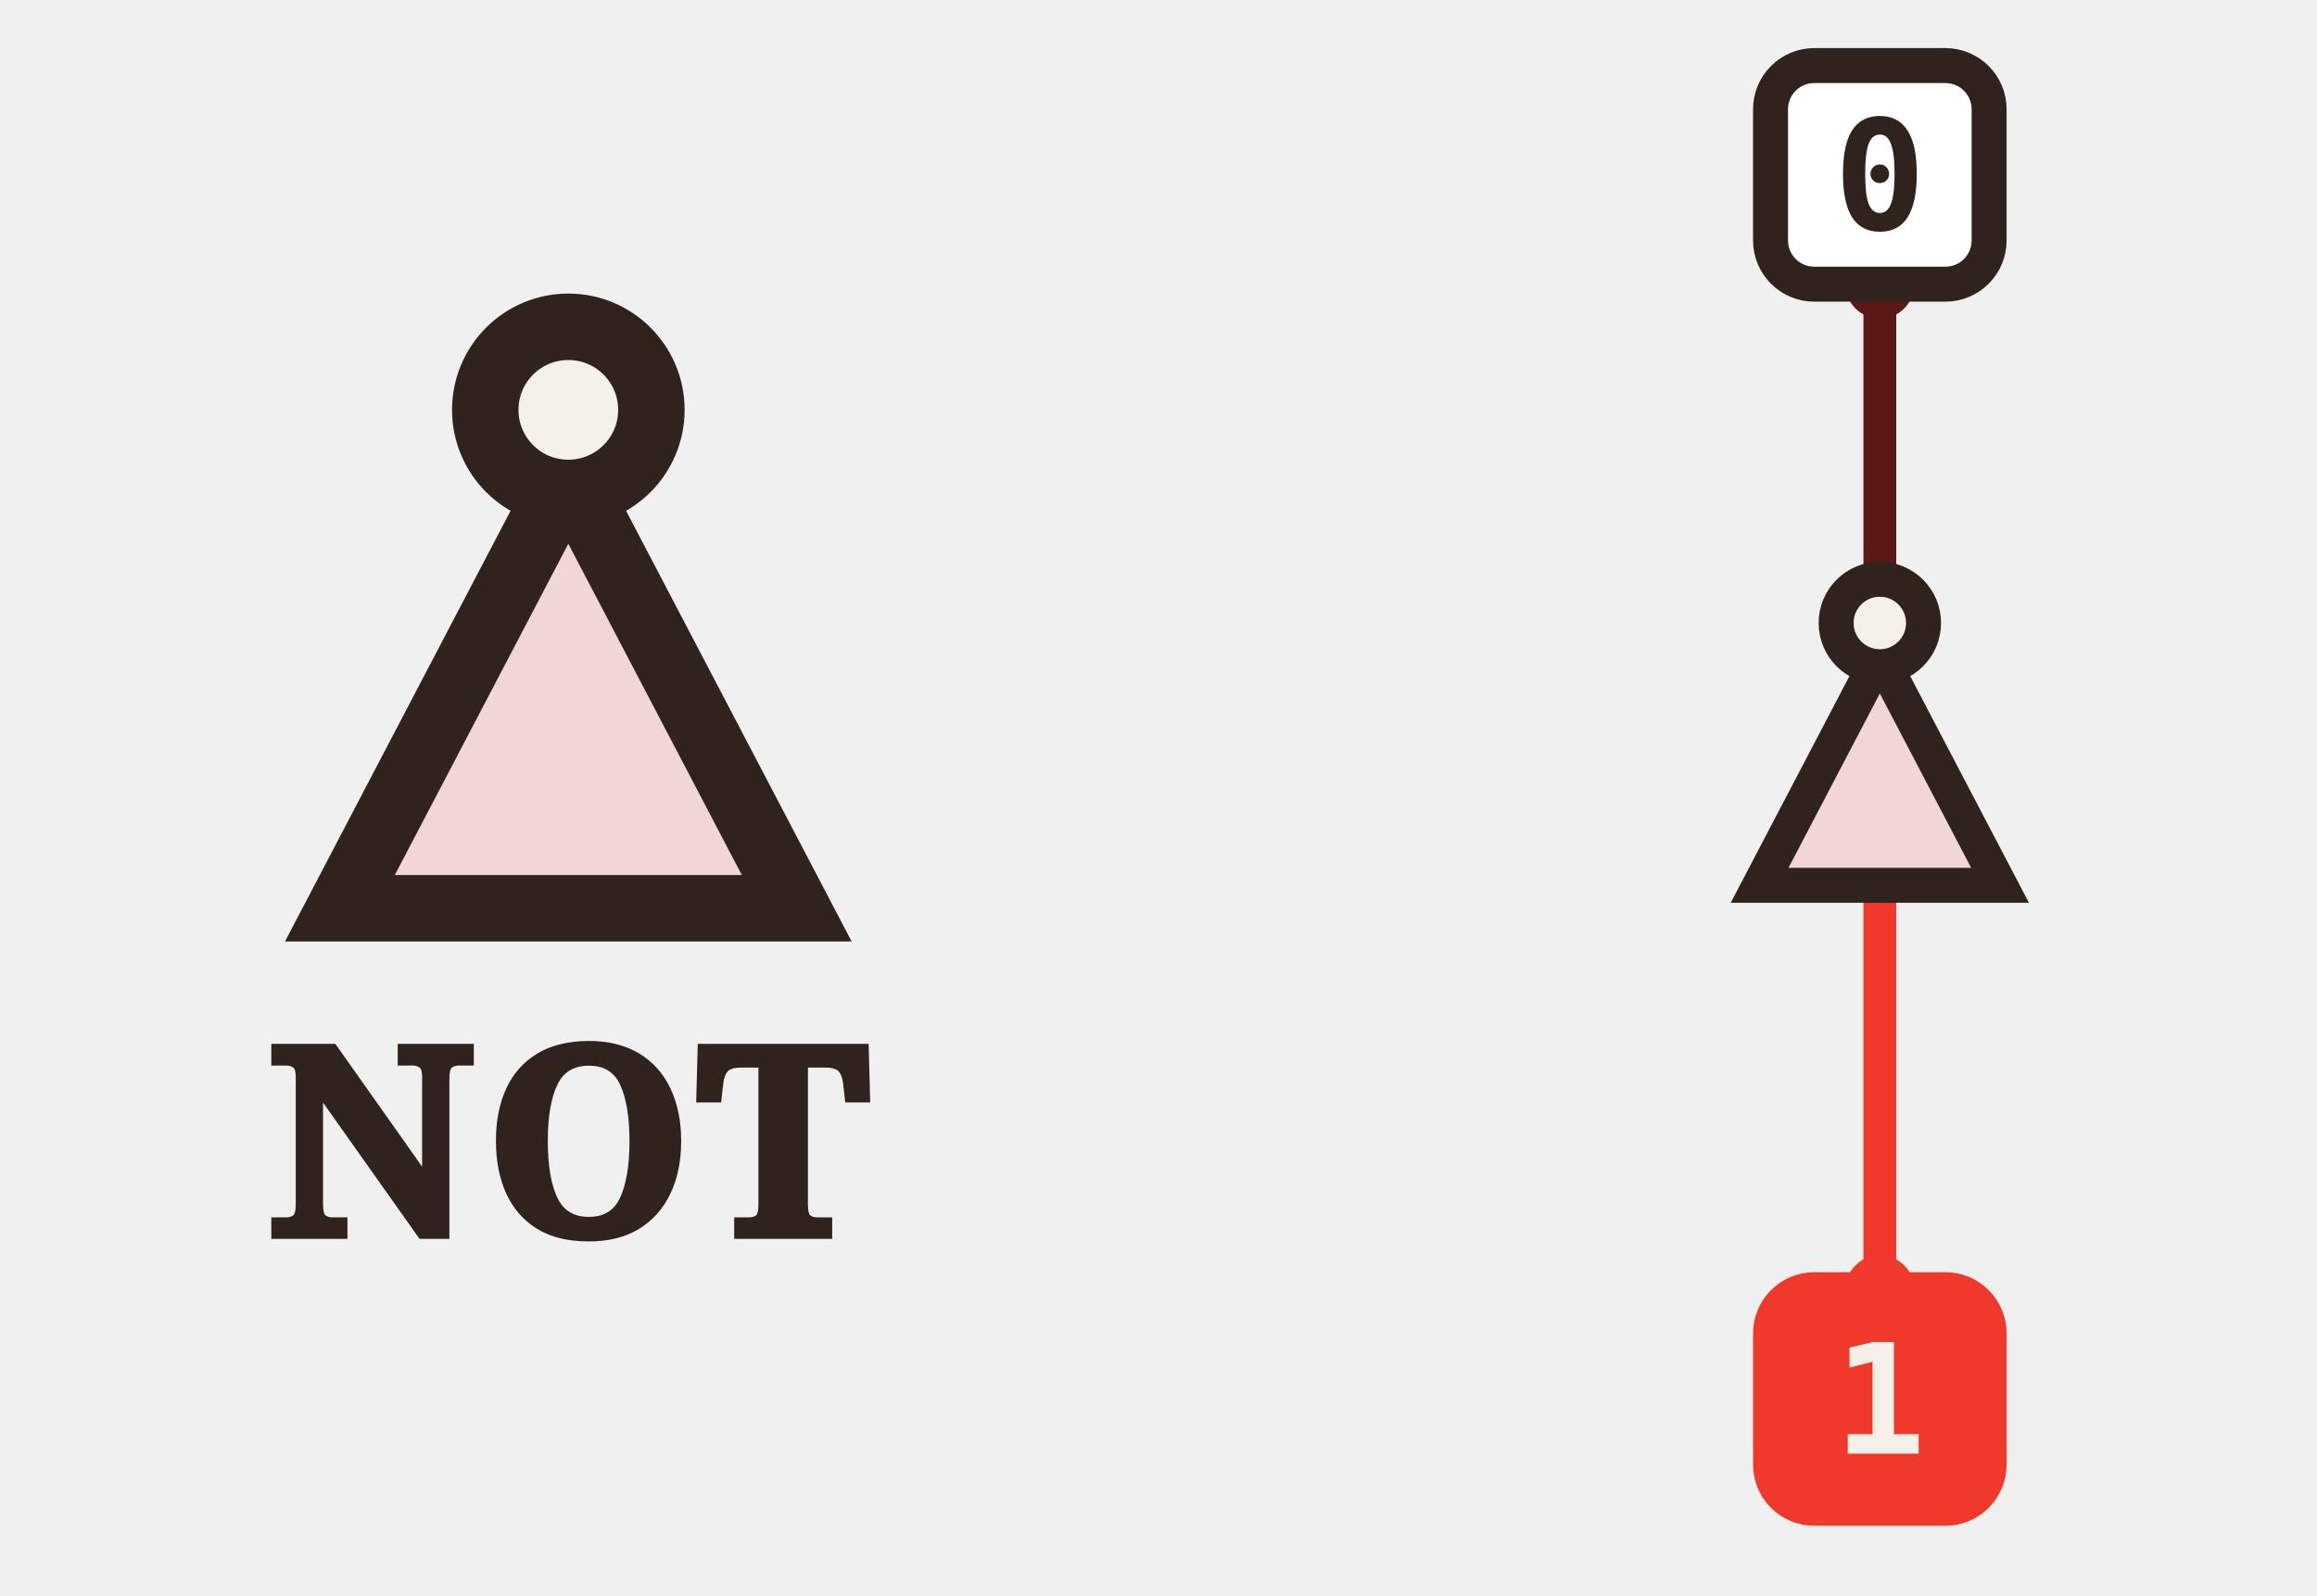
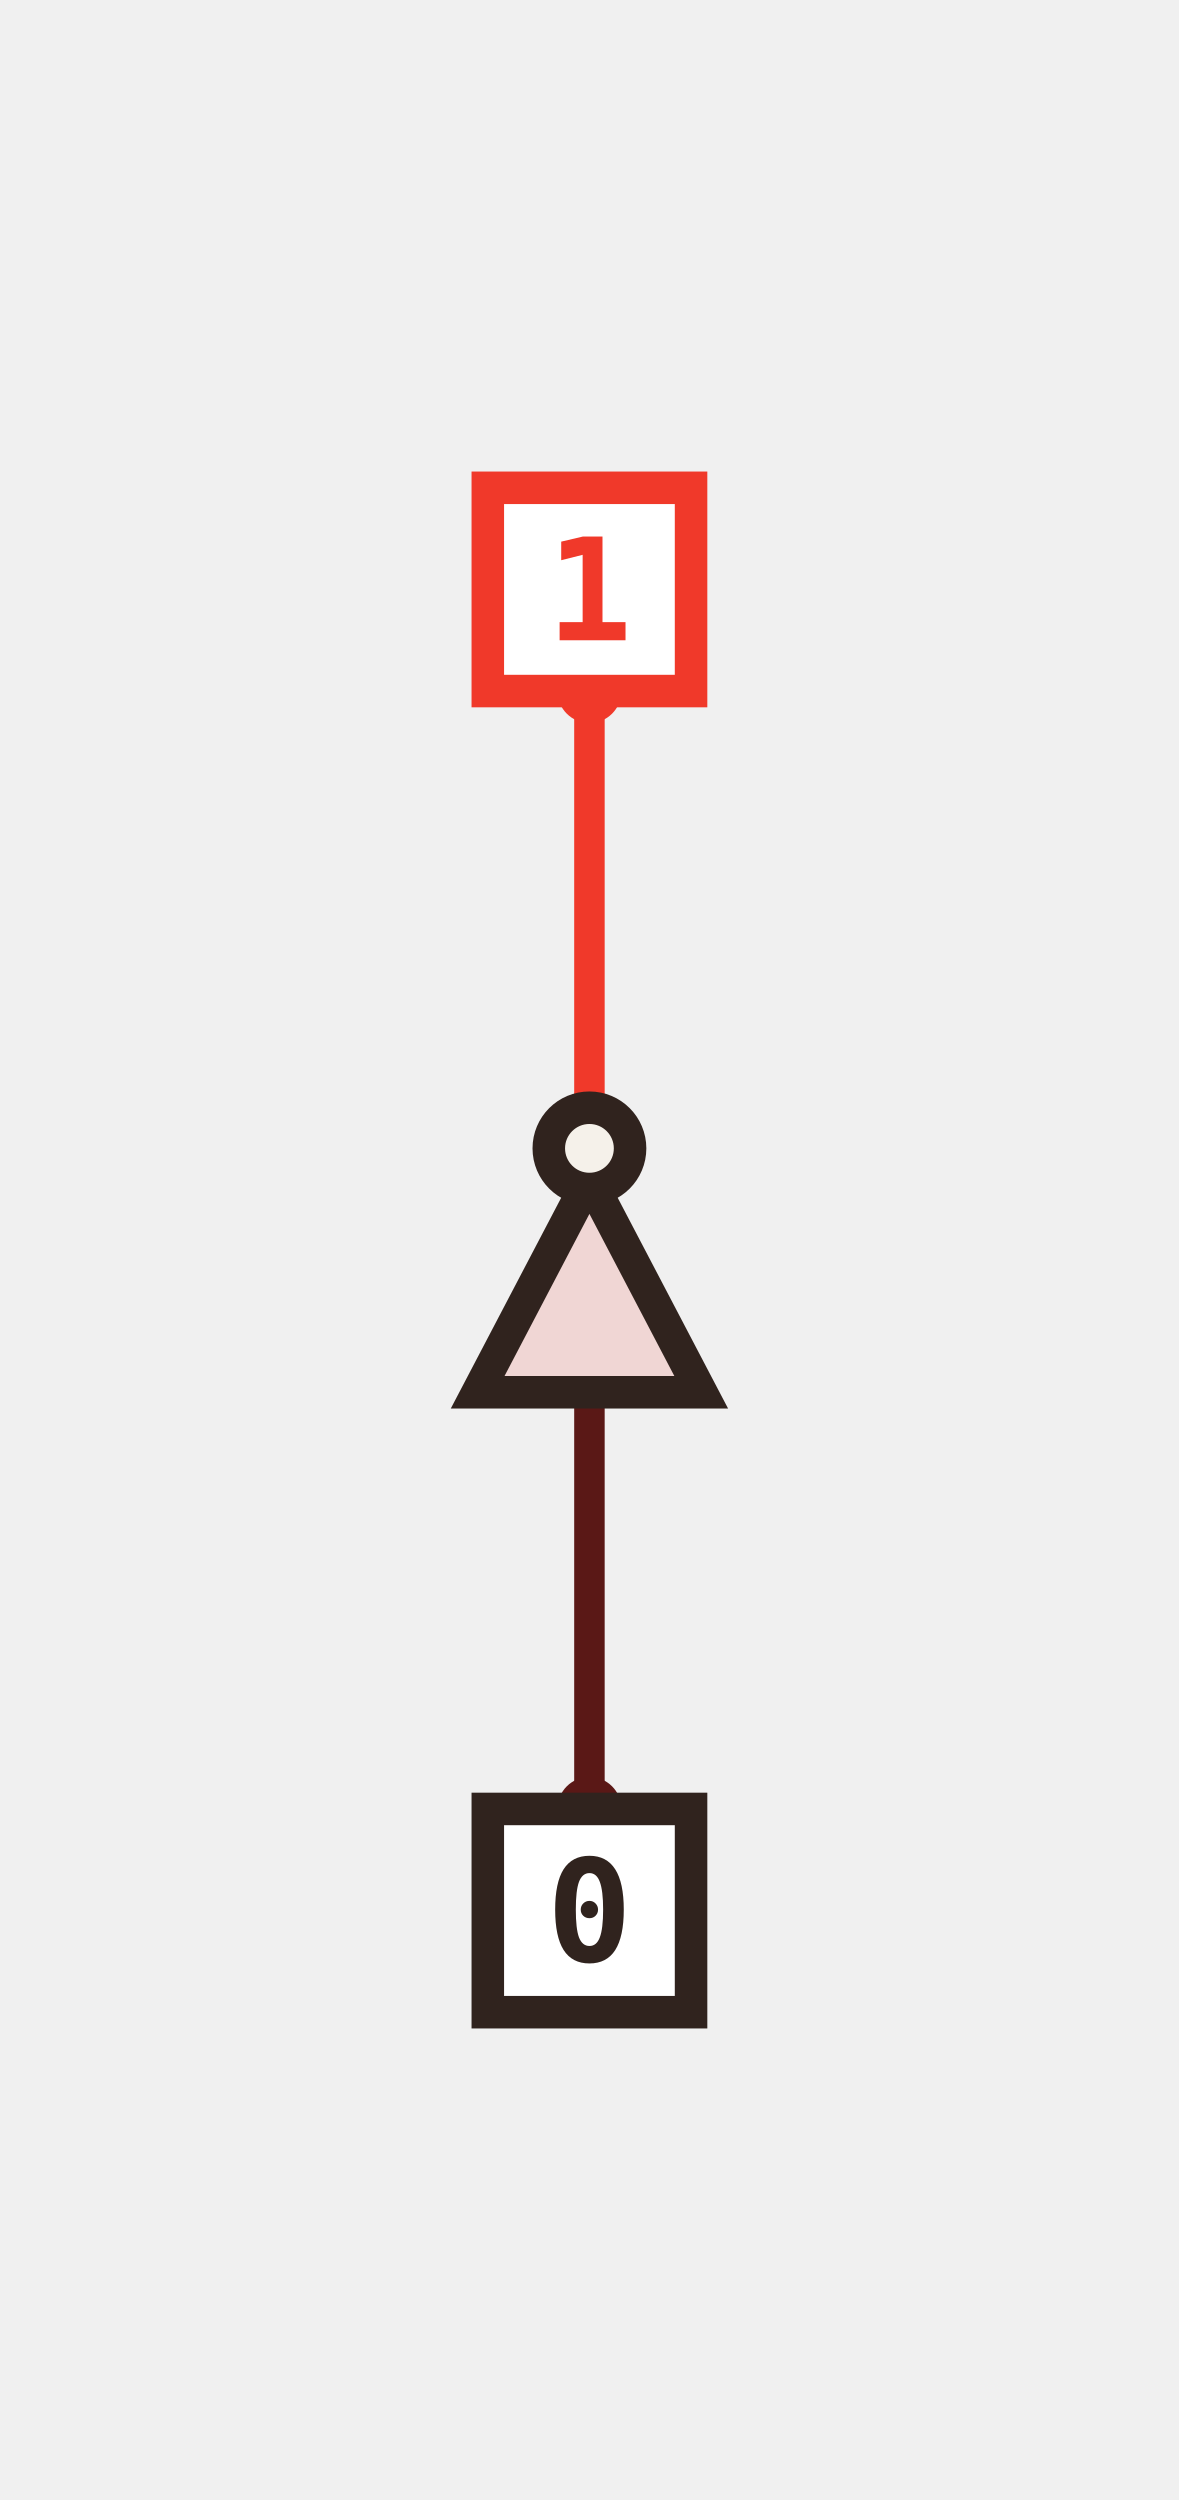
- <svg xmlns="http://www.w3.org/2000/svg" width="848" height="584" viewBox="-116 -72 212 146">
-   <g transform="translate(-64,-6)">
-     <g transform="scale(1.9)">
-       <g transform="rotate(270)">
-         <path d="M -9 -11 L 12 0 L -9 11 Z" fill="#f0d6d4" stroke="#30231e" stroke-width="3.2" stroke-linecap="square" stroke-linejoin="miter" />
-         <circle cx="15" cy="0" r="4" fill="#f5f1ea" stroke="#30231e" stroke-width="3.2" />
-       </g>
-     </g>
-     <text x="0" y="47" font-family="Young Serif, Georgia, serif" font-size="24" font-weight="800" letter-spacing="1" text-anchor="middle" fill="#30231e" stroke="#30231e" stroke-width="0.7">NOT</text>
-   </g>
-   <g transform="translate(56,0)">
-     <polyline points="0,-8 0,-46" fill="none" stroke="#5a1816" stroke-width="3.0" stroke-linecap="square" stroke-linejoin="miter" />
-     <circle cx="0" cy="-46" r="3.15" fill="#5a1816" />
-     <rect x="-10" y="-66" width="20" height="20" rx="4" fill="#ffffff" stroke="#30231e" stroke-width="3.2" />
-     <text x="0" y="-51" font-family="Fira Code, ui-monospace, monospace" font-size="14" font-weight="600" text-anchor="middle" fill="#30231e">0</text>
-     <polyline points="0,8 0,46" fill="none" stroke="#f0392a" stroke-width="3.0" stroke-linecap="square" stroke-linejoin="miter" />
-     <circle cx="0" cy="46" r="3.15" fill="#f0392a" />
-     <rect x="-10" y="46" width="20" height="20" rx="4" fill="#f0392a" stroke="#f0392a" stroke-width="3.2" />
-     <text x="0" y="61" font-family="Fira Code, ui-monospace, monospace" font-size="14" font-weight="600" text-anchor="middle" fill="#f5f1ea">1</text>
-     <g transform="rotate(270)">
+ <svg xmlns="http://www.w3.org/2000/svg" width="232" height="492" viewBox="0 0 116 246">
+   <g transform="translate(-1372,-432)">
+     <line x1="1430" y1="570" x2="1430" y2="610" stroke="#5a1816" stroke-width="3.0" stroke-linecap="round" />
+     <line x1="1430" y1="540" x2="1430" y2="500" stroke="#f0392a" stroke-width="3.0" stroke-linecap="round" />
+     <circle cx="1430" cy="610" r="3.15" fill="#5a1816" />
+     <circle cx="1430" cy="500" r="3.15" fill="#f0392a" />
+     <rect x="1420" y="610" width="20" height="20" fill="#ffffff" stroke="#30231e" stroke-width="3.2" />
+     <text x="1430" y="625" font-family="Fira Code, ui-monospace, monospace" font-size="14" font-weight="600" text-anchor="middle" fill="#30231e">0</text>
+     <rect x="1420" y="480" width="20" height="20" fill="#ffffff" stroke="#f0392a" stroke-width="3.2" />
+     <text x="1430" y="495" font-family="Fira Code, ui-monospace, monospace" font-size="14" font-weight="600" text-anchor="middle" fill="#f0392a">1</text>
+     <line x1="1430" y1="540" x2="1430" y2="550" stroke="#f0392a" stroke-width="3.0" stroke-linecap="round" />
+     <line x1="1430" y1="570" x2="1430" y2="560" stroke="#5a1816" stroke-width="3.0" stroke-linecap="round" />
+     <g transform="translate(1430,560) rotate(270)">
      <path d="M -9 -11 L 12 0 L -9 11 Z" fill="#f0d6d4" stroke="#30231e" stroke-width="3.2" stroke-linecap="square" stroke-linejoin="miter" />
      <circle cx="15" cy="0" r="4" fill="#f5f1ea" stroke="#30231e" stroke-width="3.2" />
    </g>
  </g>
</svg>
